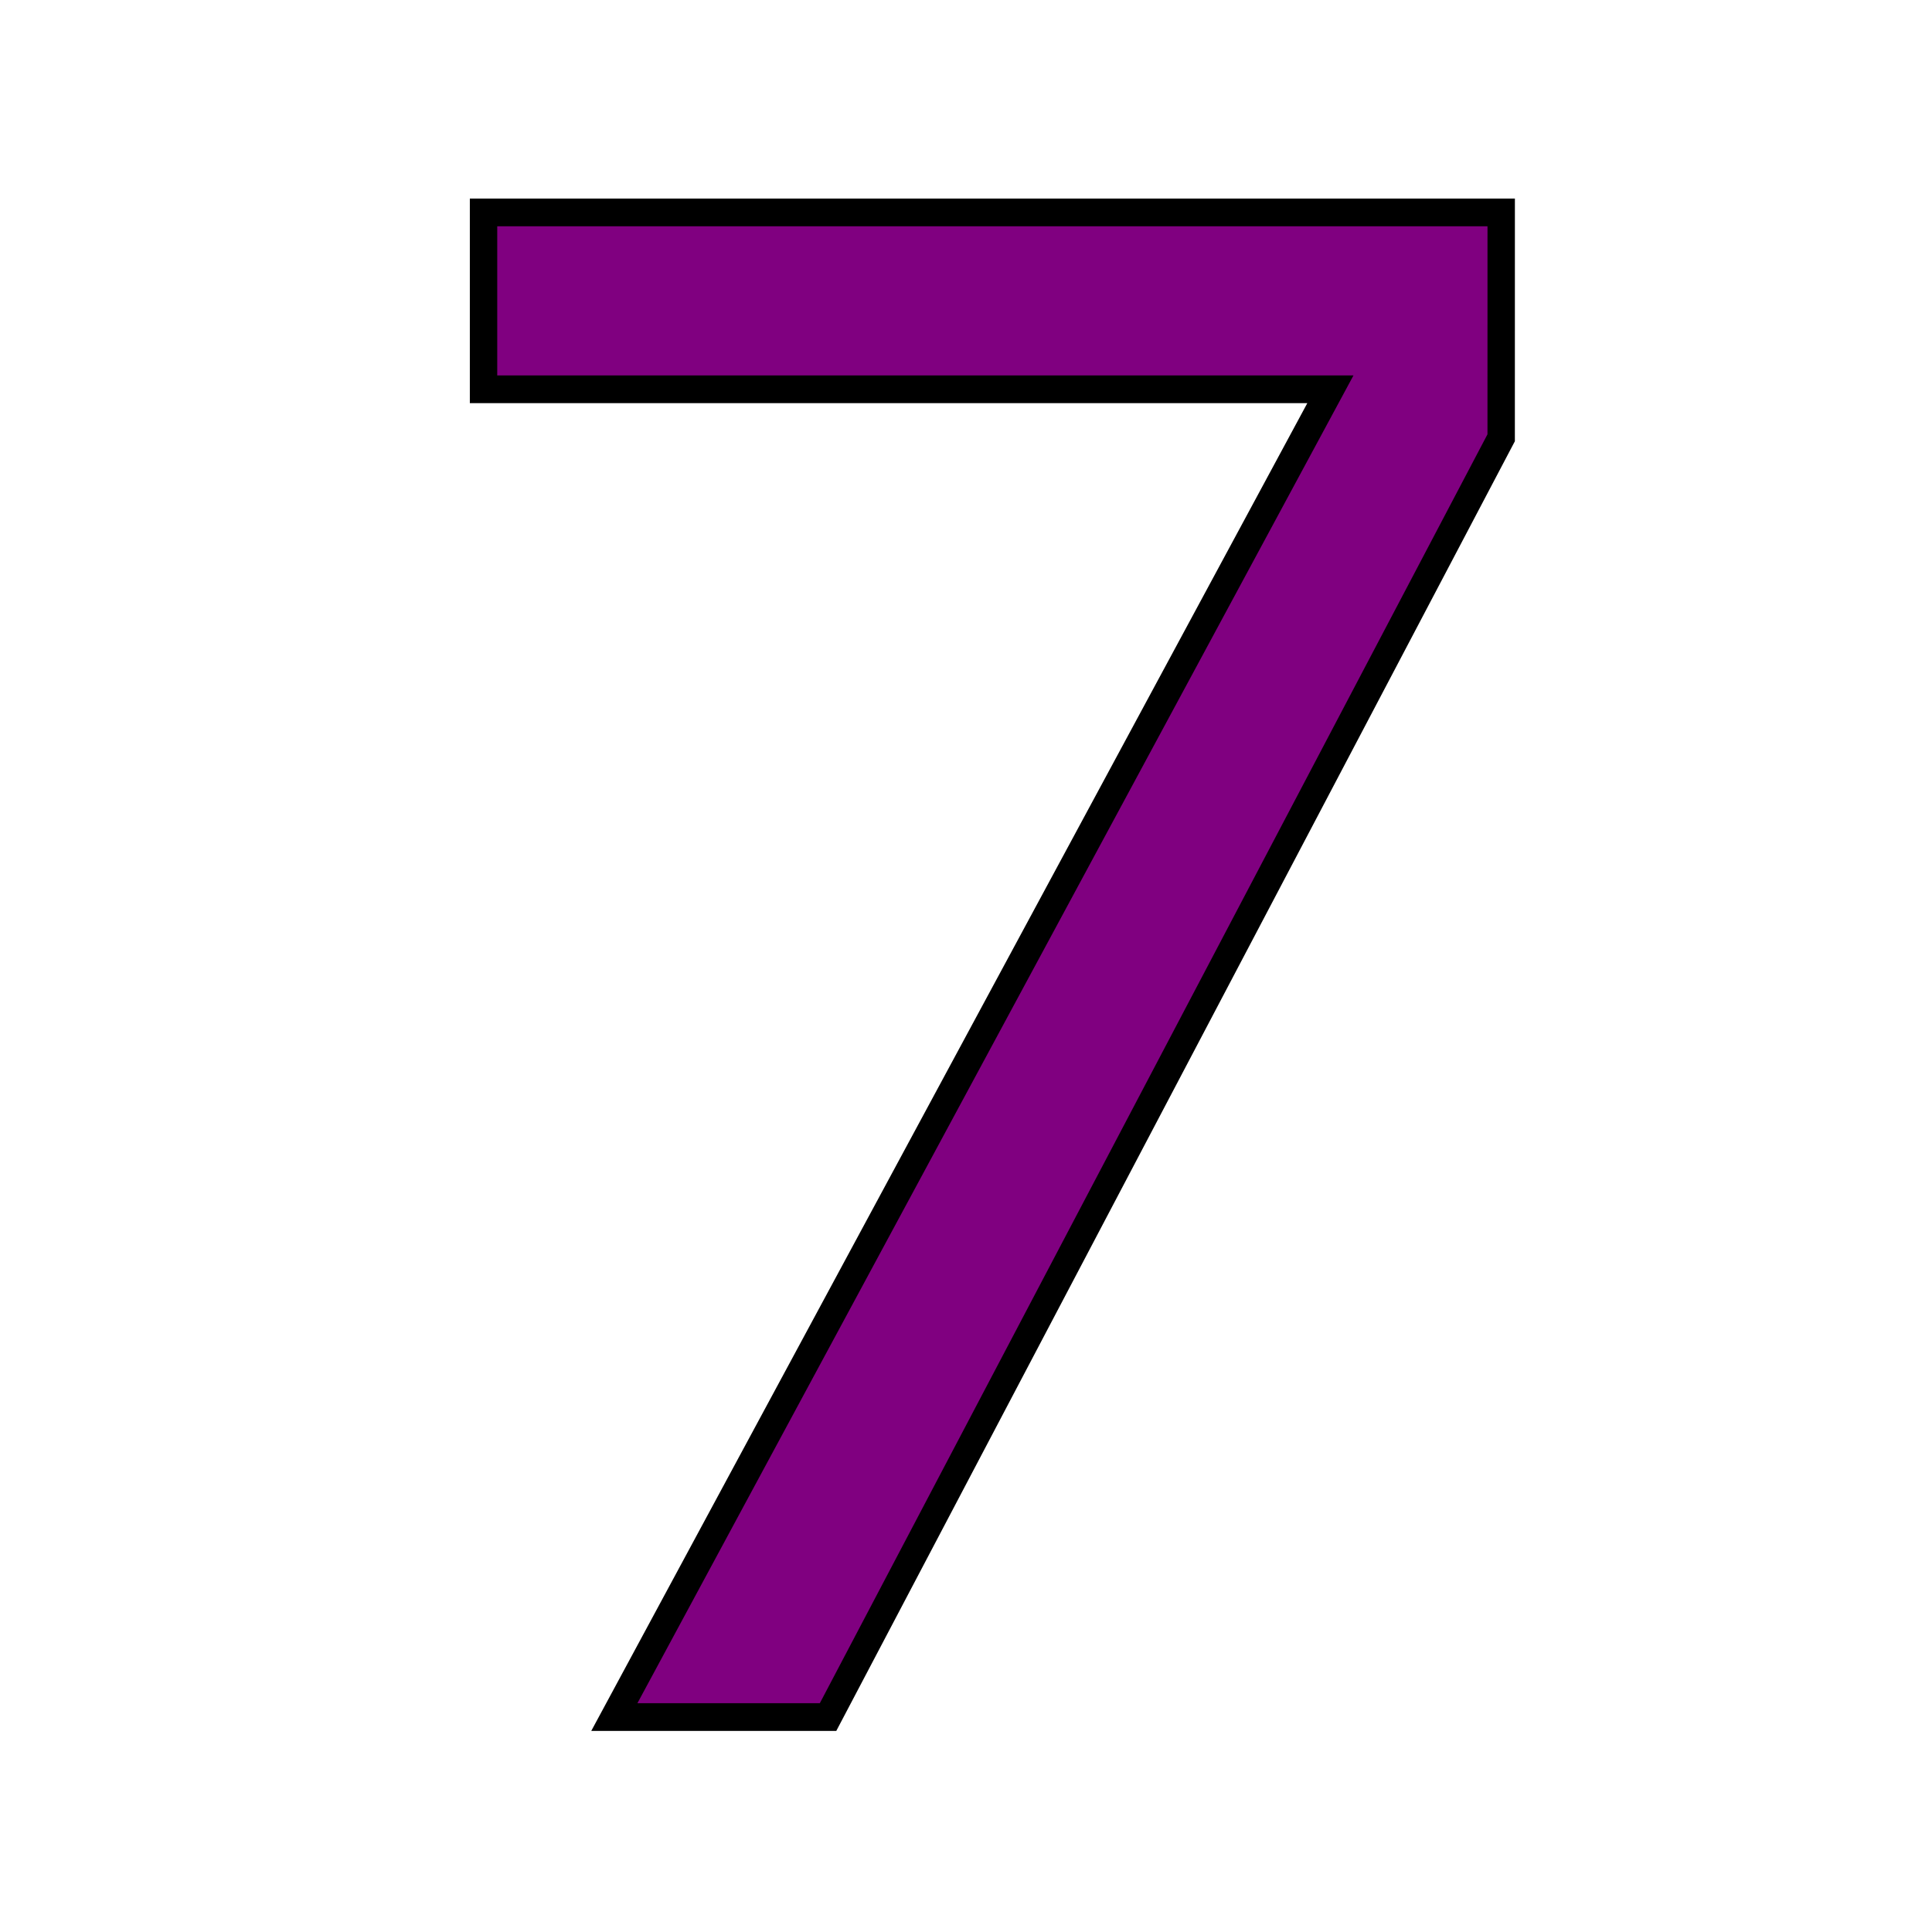
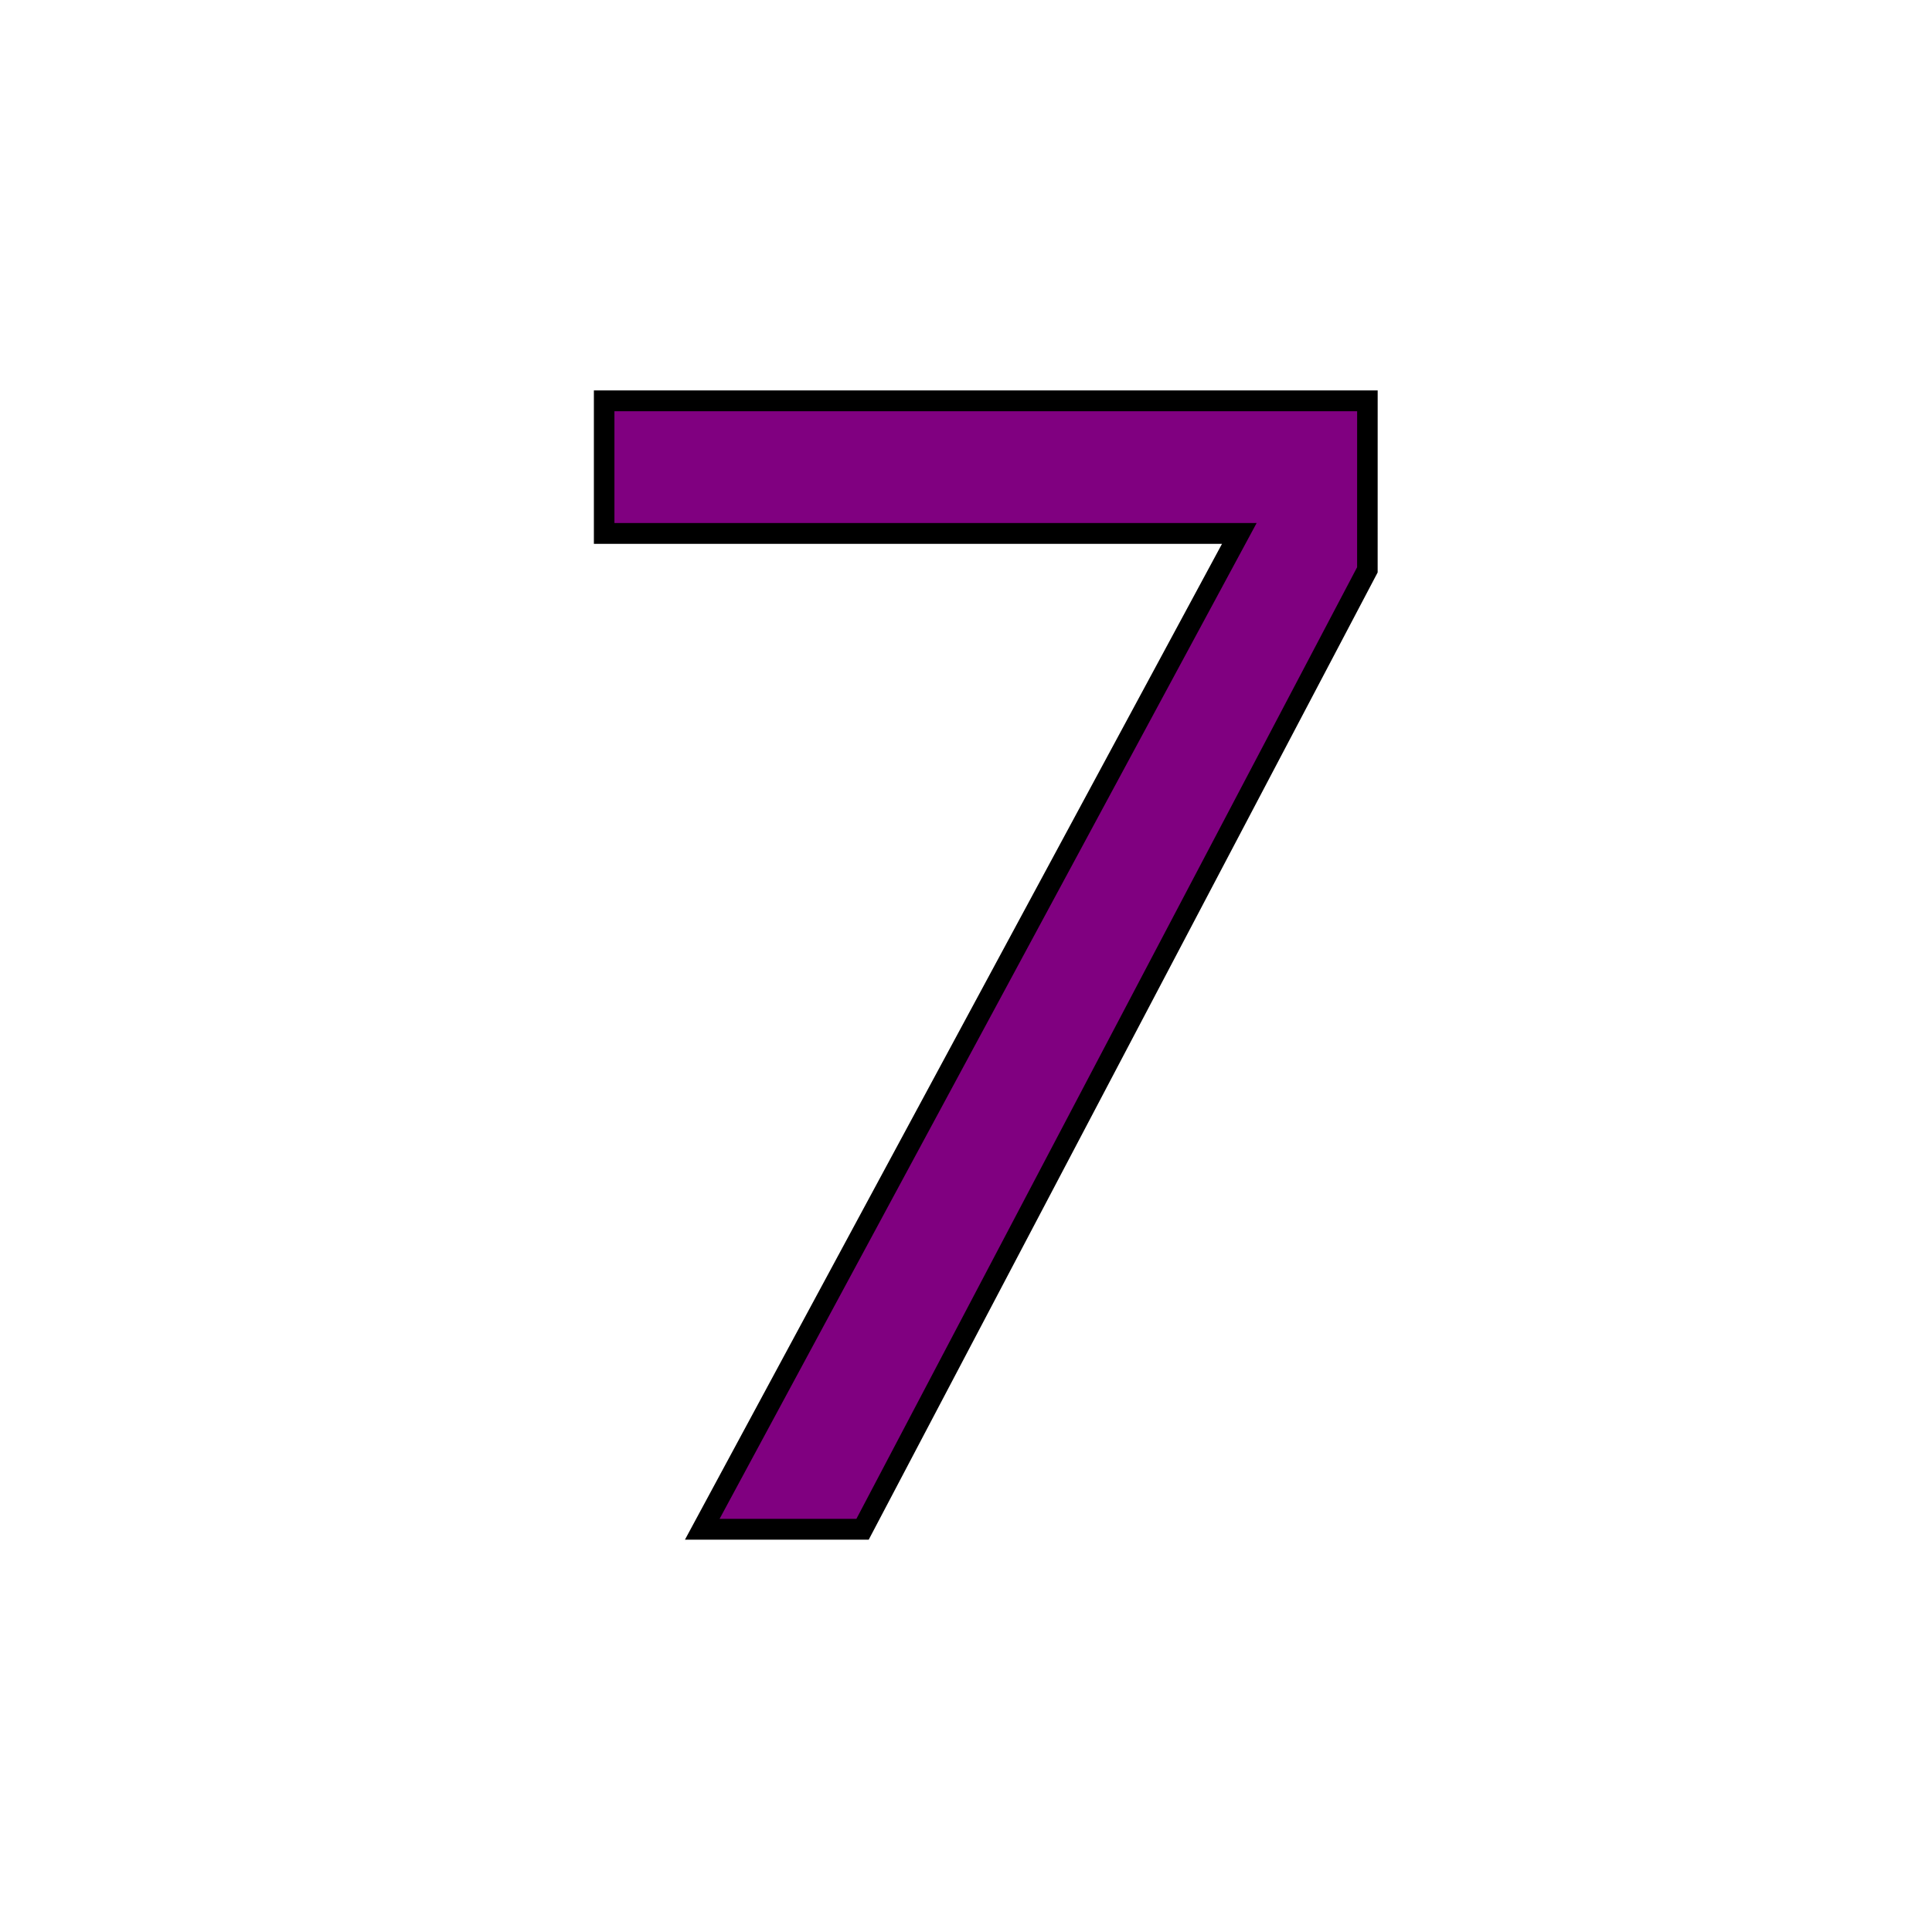
<svg xmlns="http://www.w3.org/2000/svg" width="256" height="256" viewBox="0 0 67.733 67.733" version="1.1" id="svg1">
  <defs id="defs1" />
  <g id="layer1">
-     <path d="M 52.939,15.258 29.202,59.844 h -7.537 L 46.917,13.567 H 17.052 V 7.404 h 35.888 z" id="text5" style="font-size:72.127px;fill:#800080;stroke:#000000;stroke-width:0.966" transform="scale(0.9941405,1.005894)" aria-label="7" />
+     <g transform="translate(33.86667,33.86667) scale(0.75) translate(-33.86667,-33.86667)">
+       <path d="M 52.939,15.258 29.202,59.844 h -7.537 L 46.917,13.567 H 17.052 V 7.404 h 35.888 z" id="text5" style="font-size:72.127px;fill:#800080;stroke:#000000;stroke-width:0.966" transform="scale(0.9941405,1.005894)" aria-label="7" />
+     </g>
  </g>
</svg>
